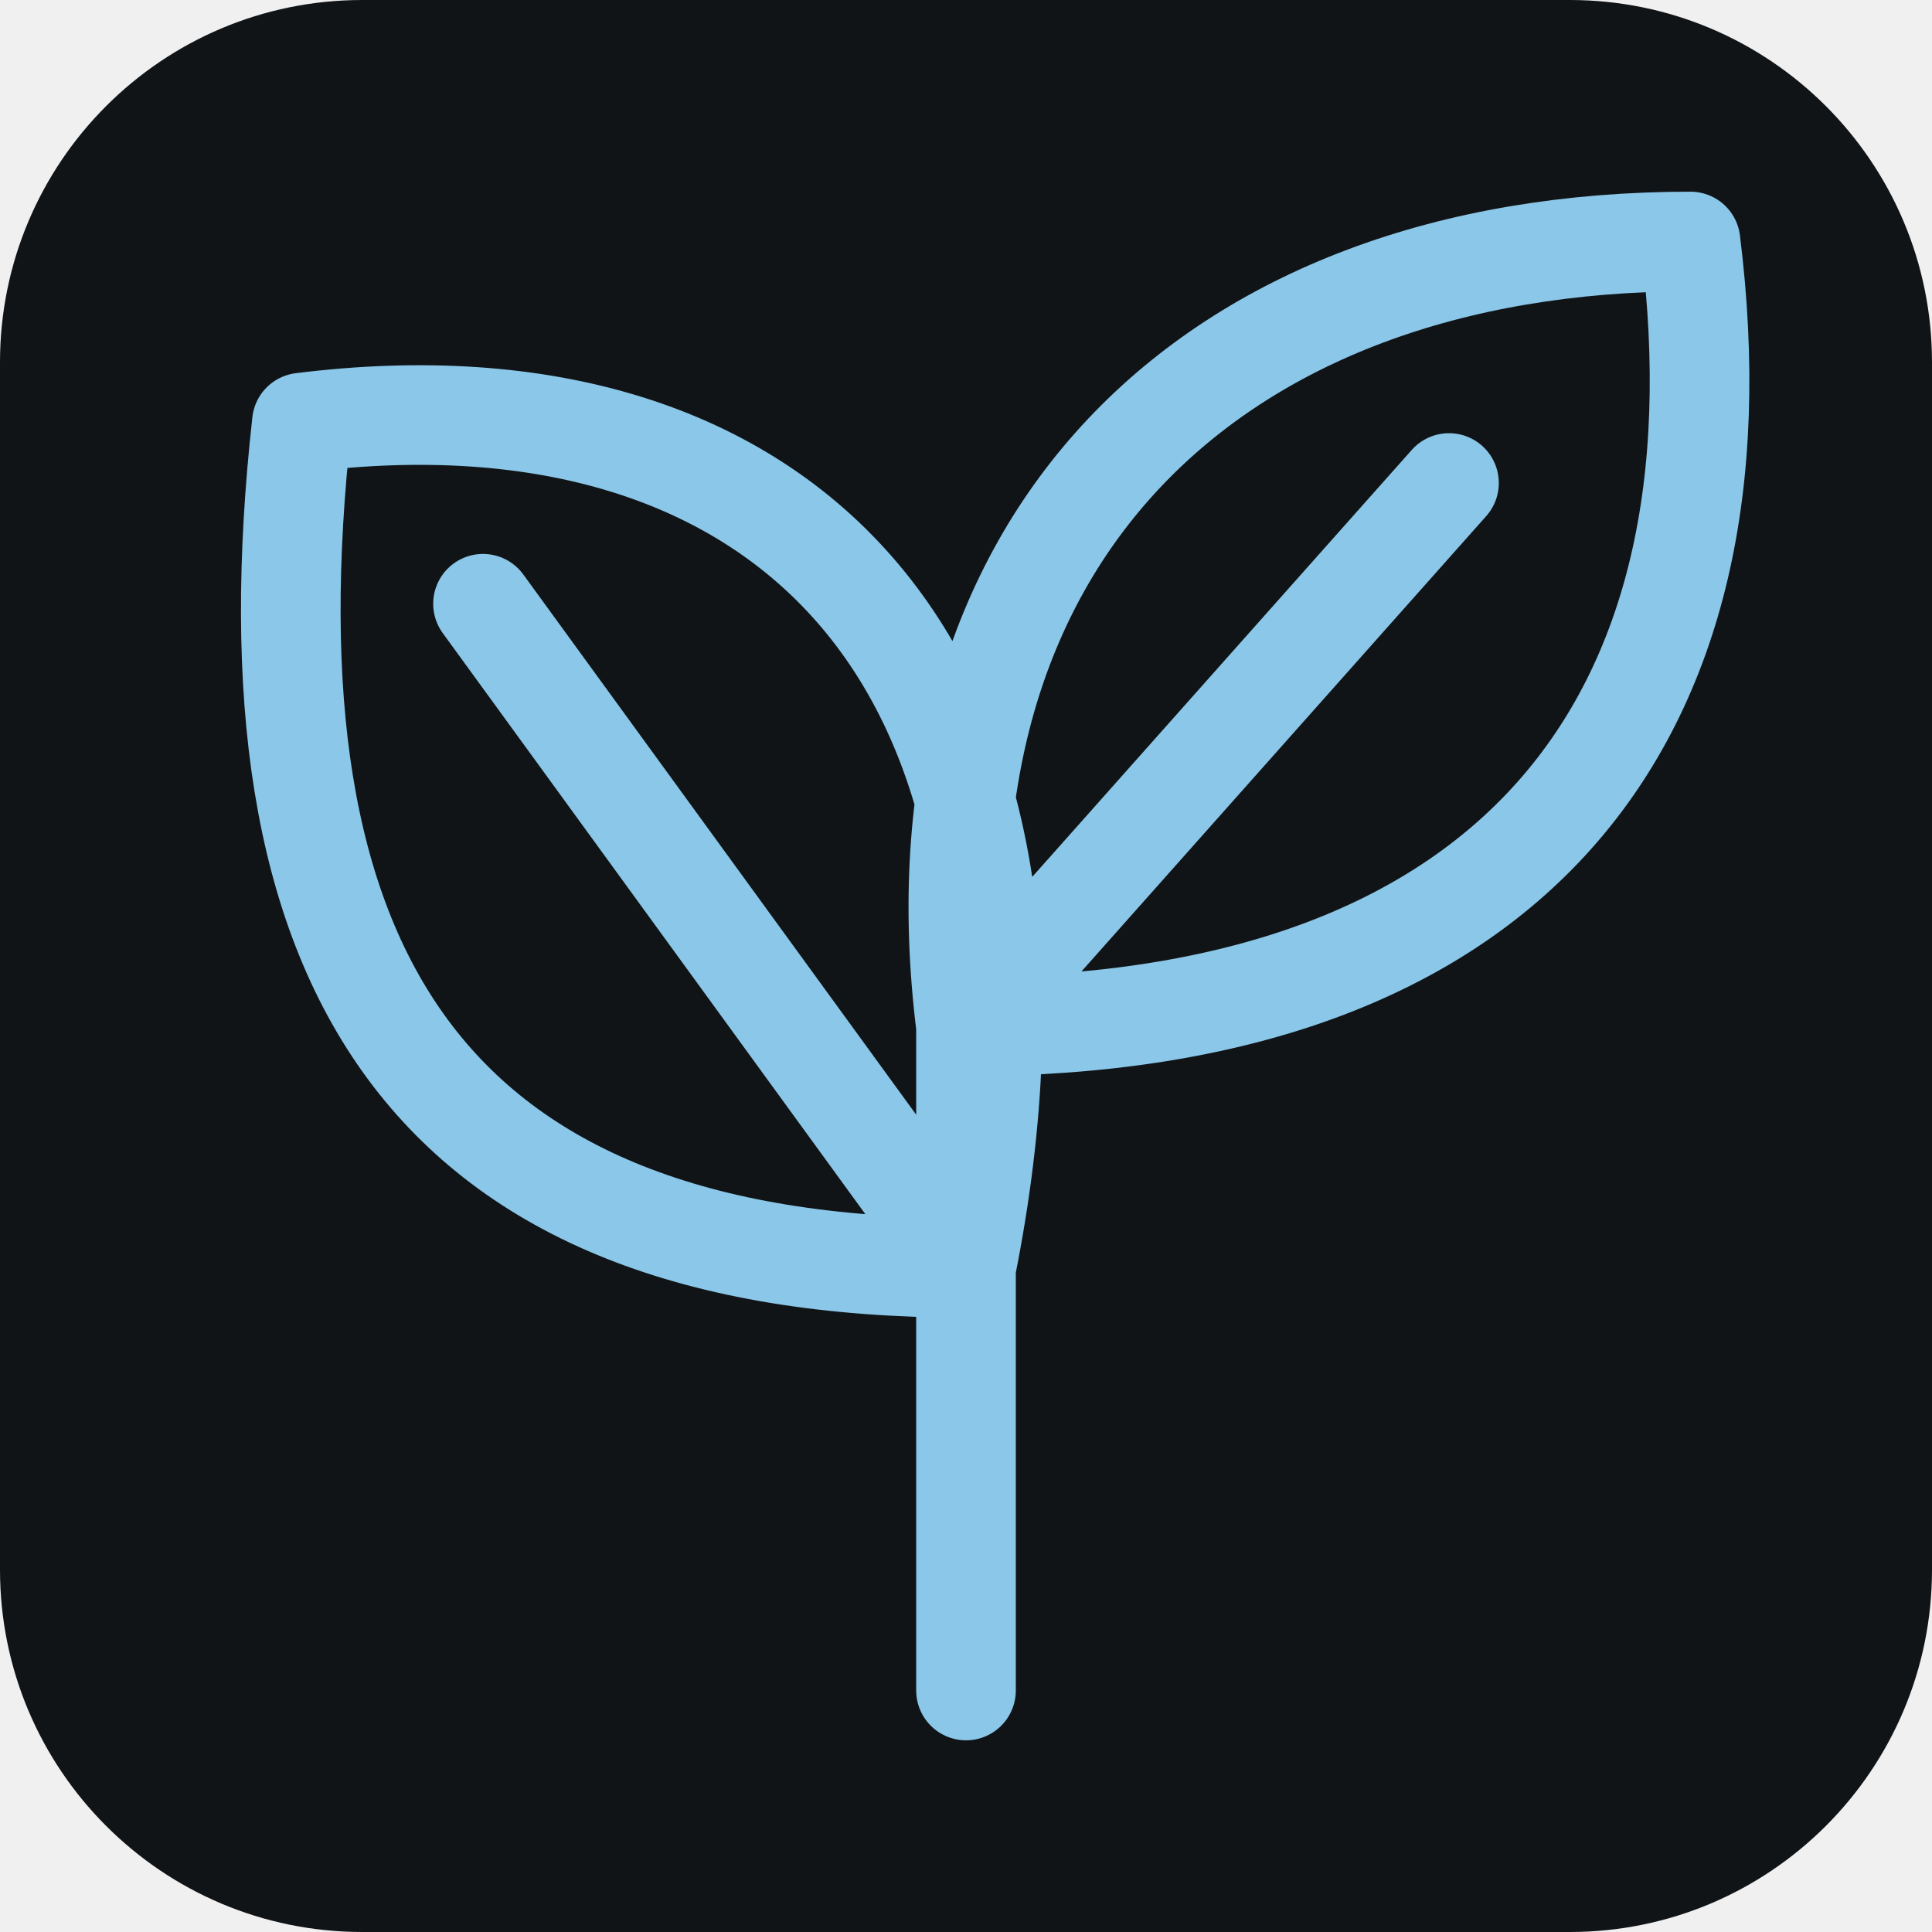
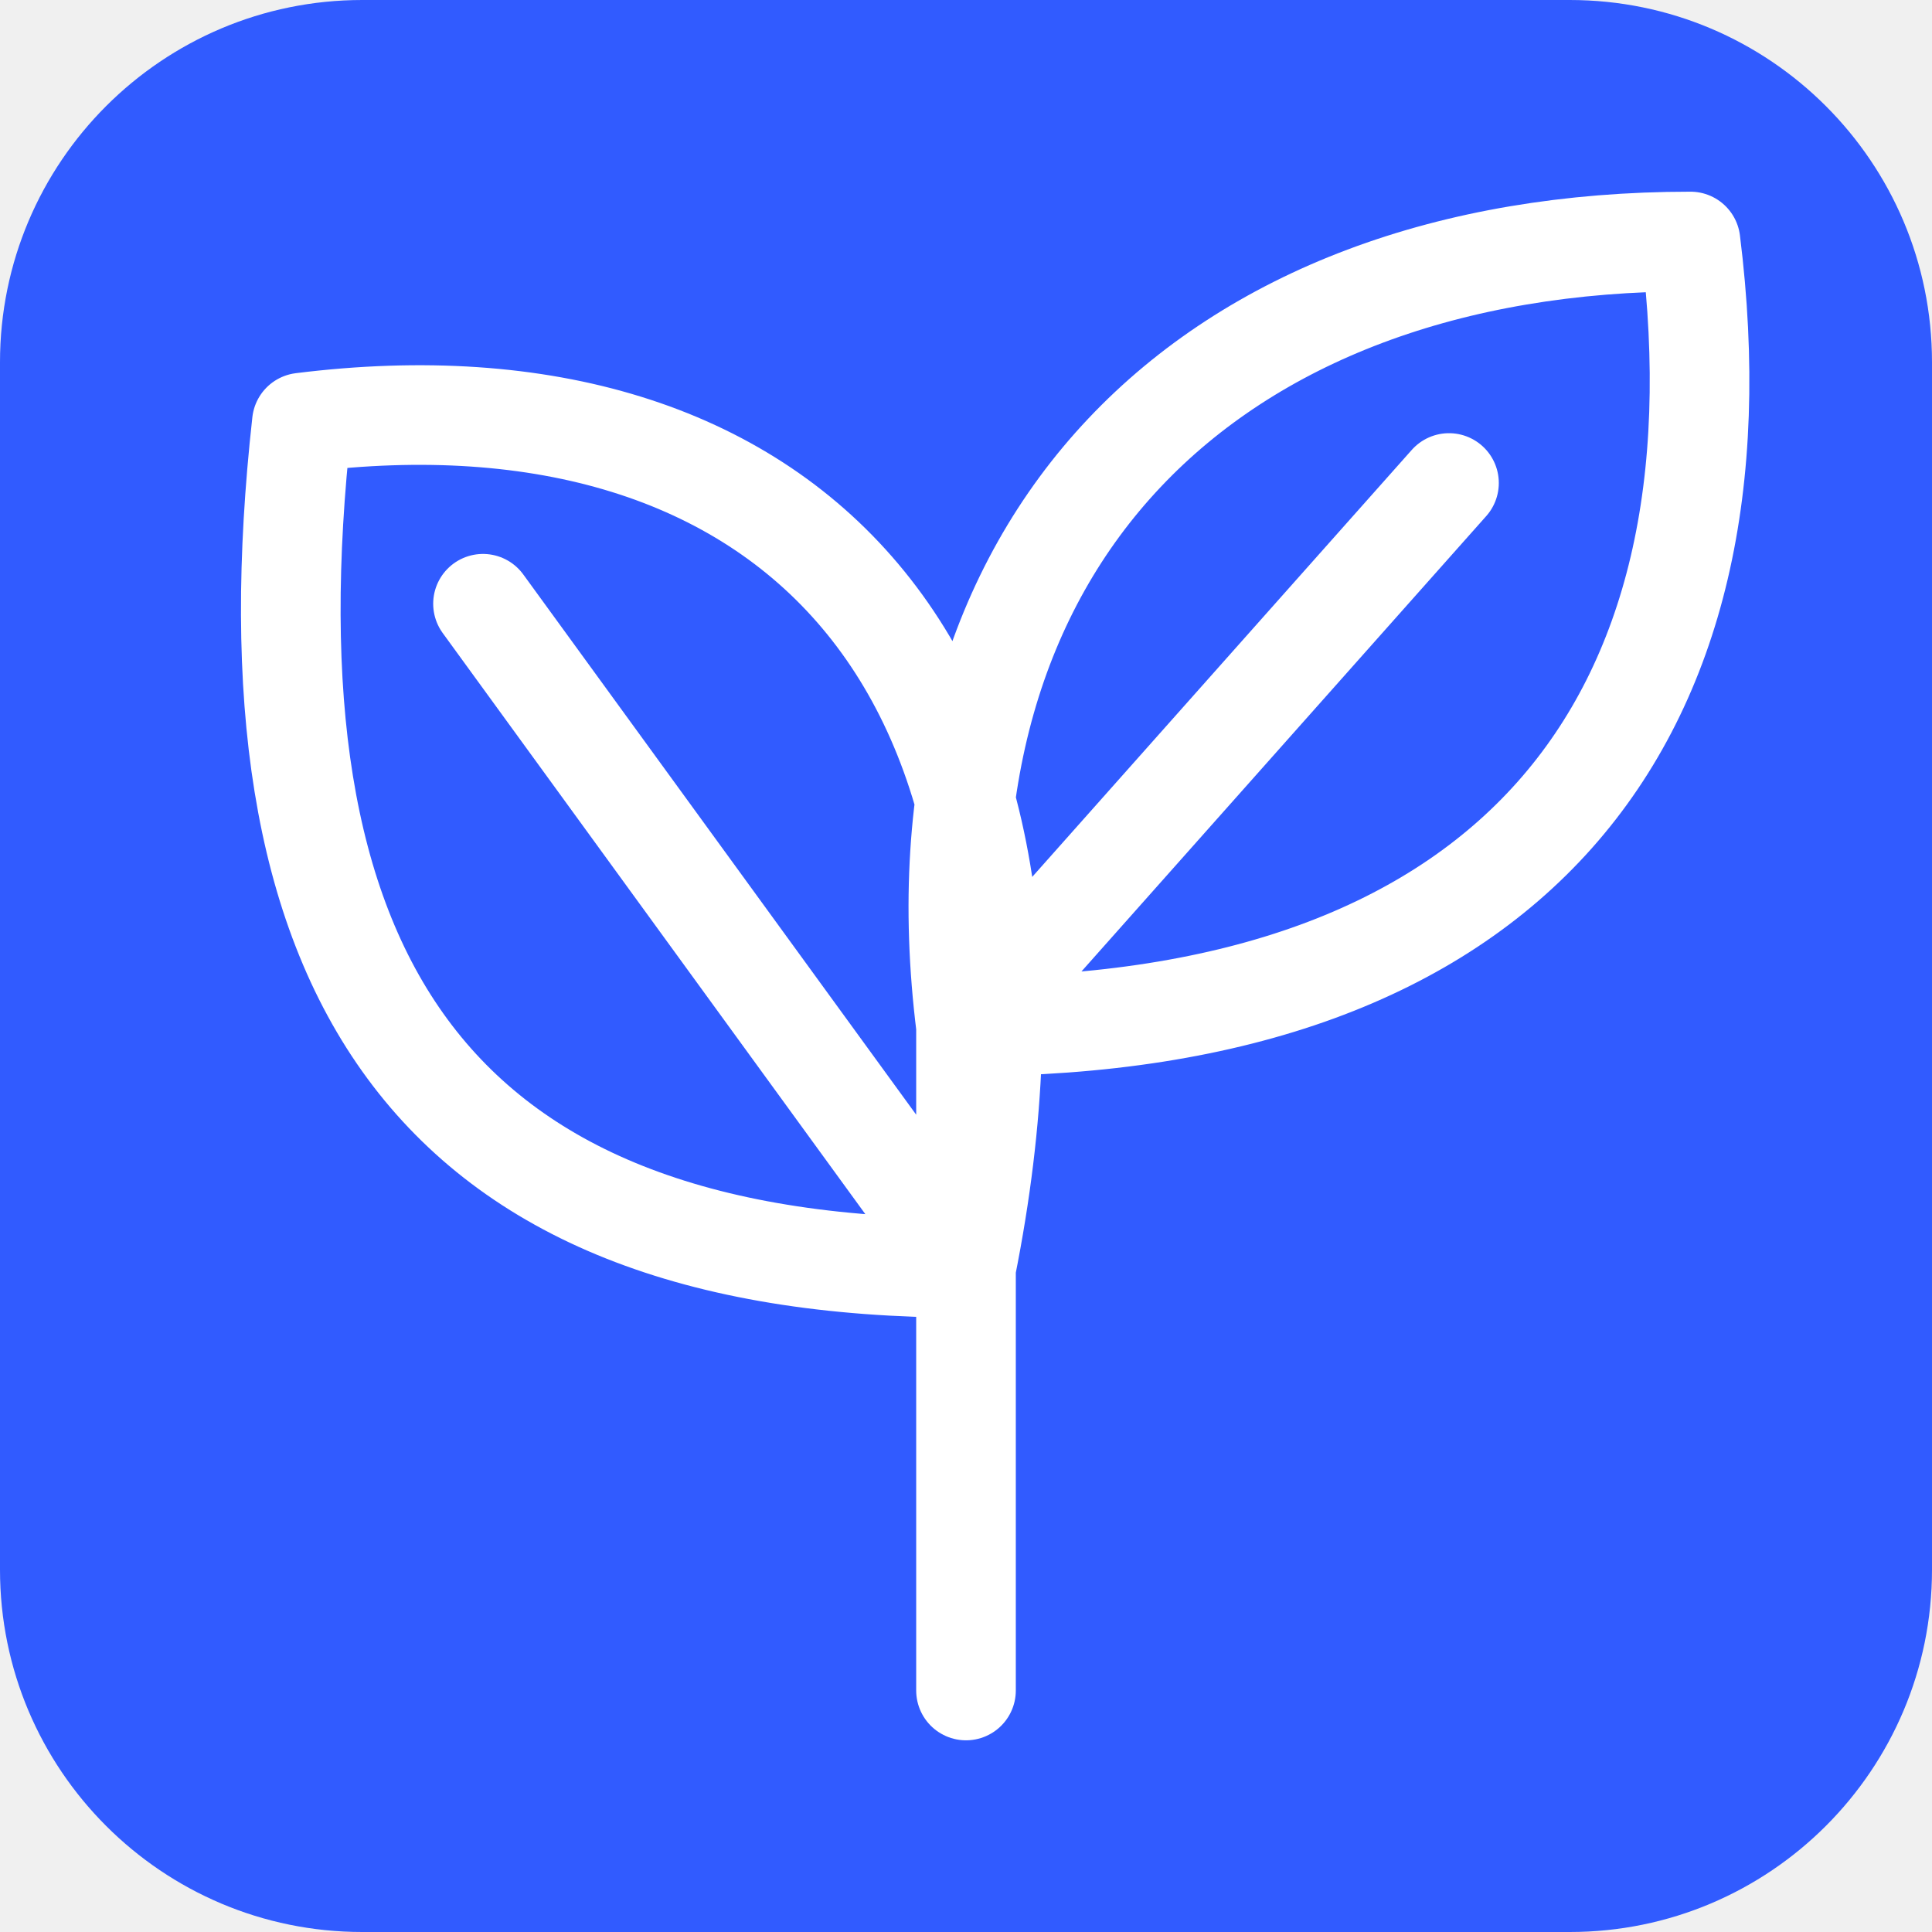
<svg xmlns="http://www.w3.org/2000/svg" width="32" height="32" viewBox="0 0 32 32">
-   <rect width="32" height="32" rx="6" fill="#111417" />
-   <path d="M16 28V17M16 21C7 21 4 16 5 7c8-1 13 4 11 14ZM16 17C15 9 20 4 28 4c1 8-3 13-12 13ZM8 10l8 11M24 8l-8 9" fill="none" stroke="#8ac7e8" stroke-width="1.65" stroke-linecap="round" stroke-linejoin="round" />
+   <rect width="32" height="32" rx="6" fill="#315bff" />
+   <path d="M16 28V17M16 21C7 21 4 16 5 7c8-1 13 4 11 14ZM16 17C15 9 20 4 28 4c1 8-3 13-12 13ZM8 10l8 11M24 8l-8 9" fill="none" stroke="#fff" stroke-width="1.65" stroke-linecap="round" stroke-linejoin="round" />
</svg>
